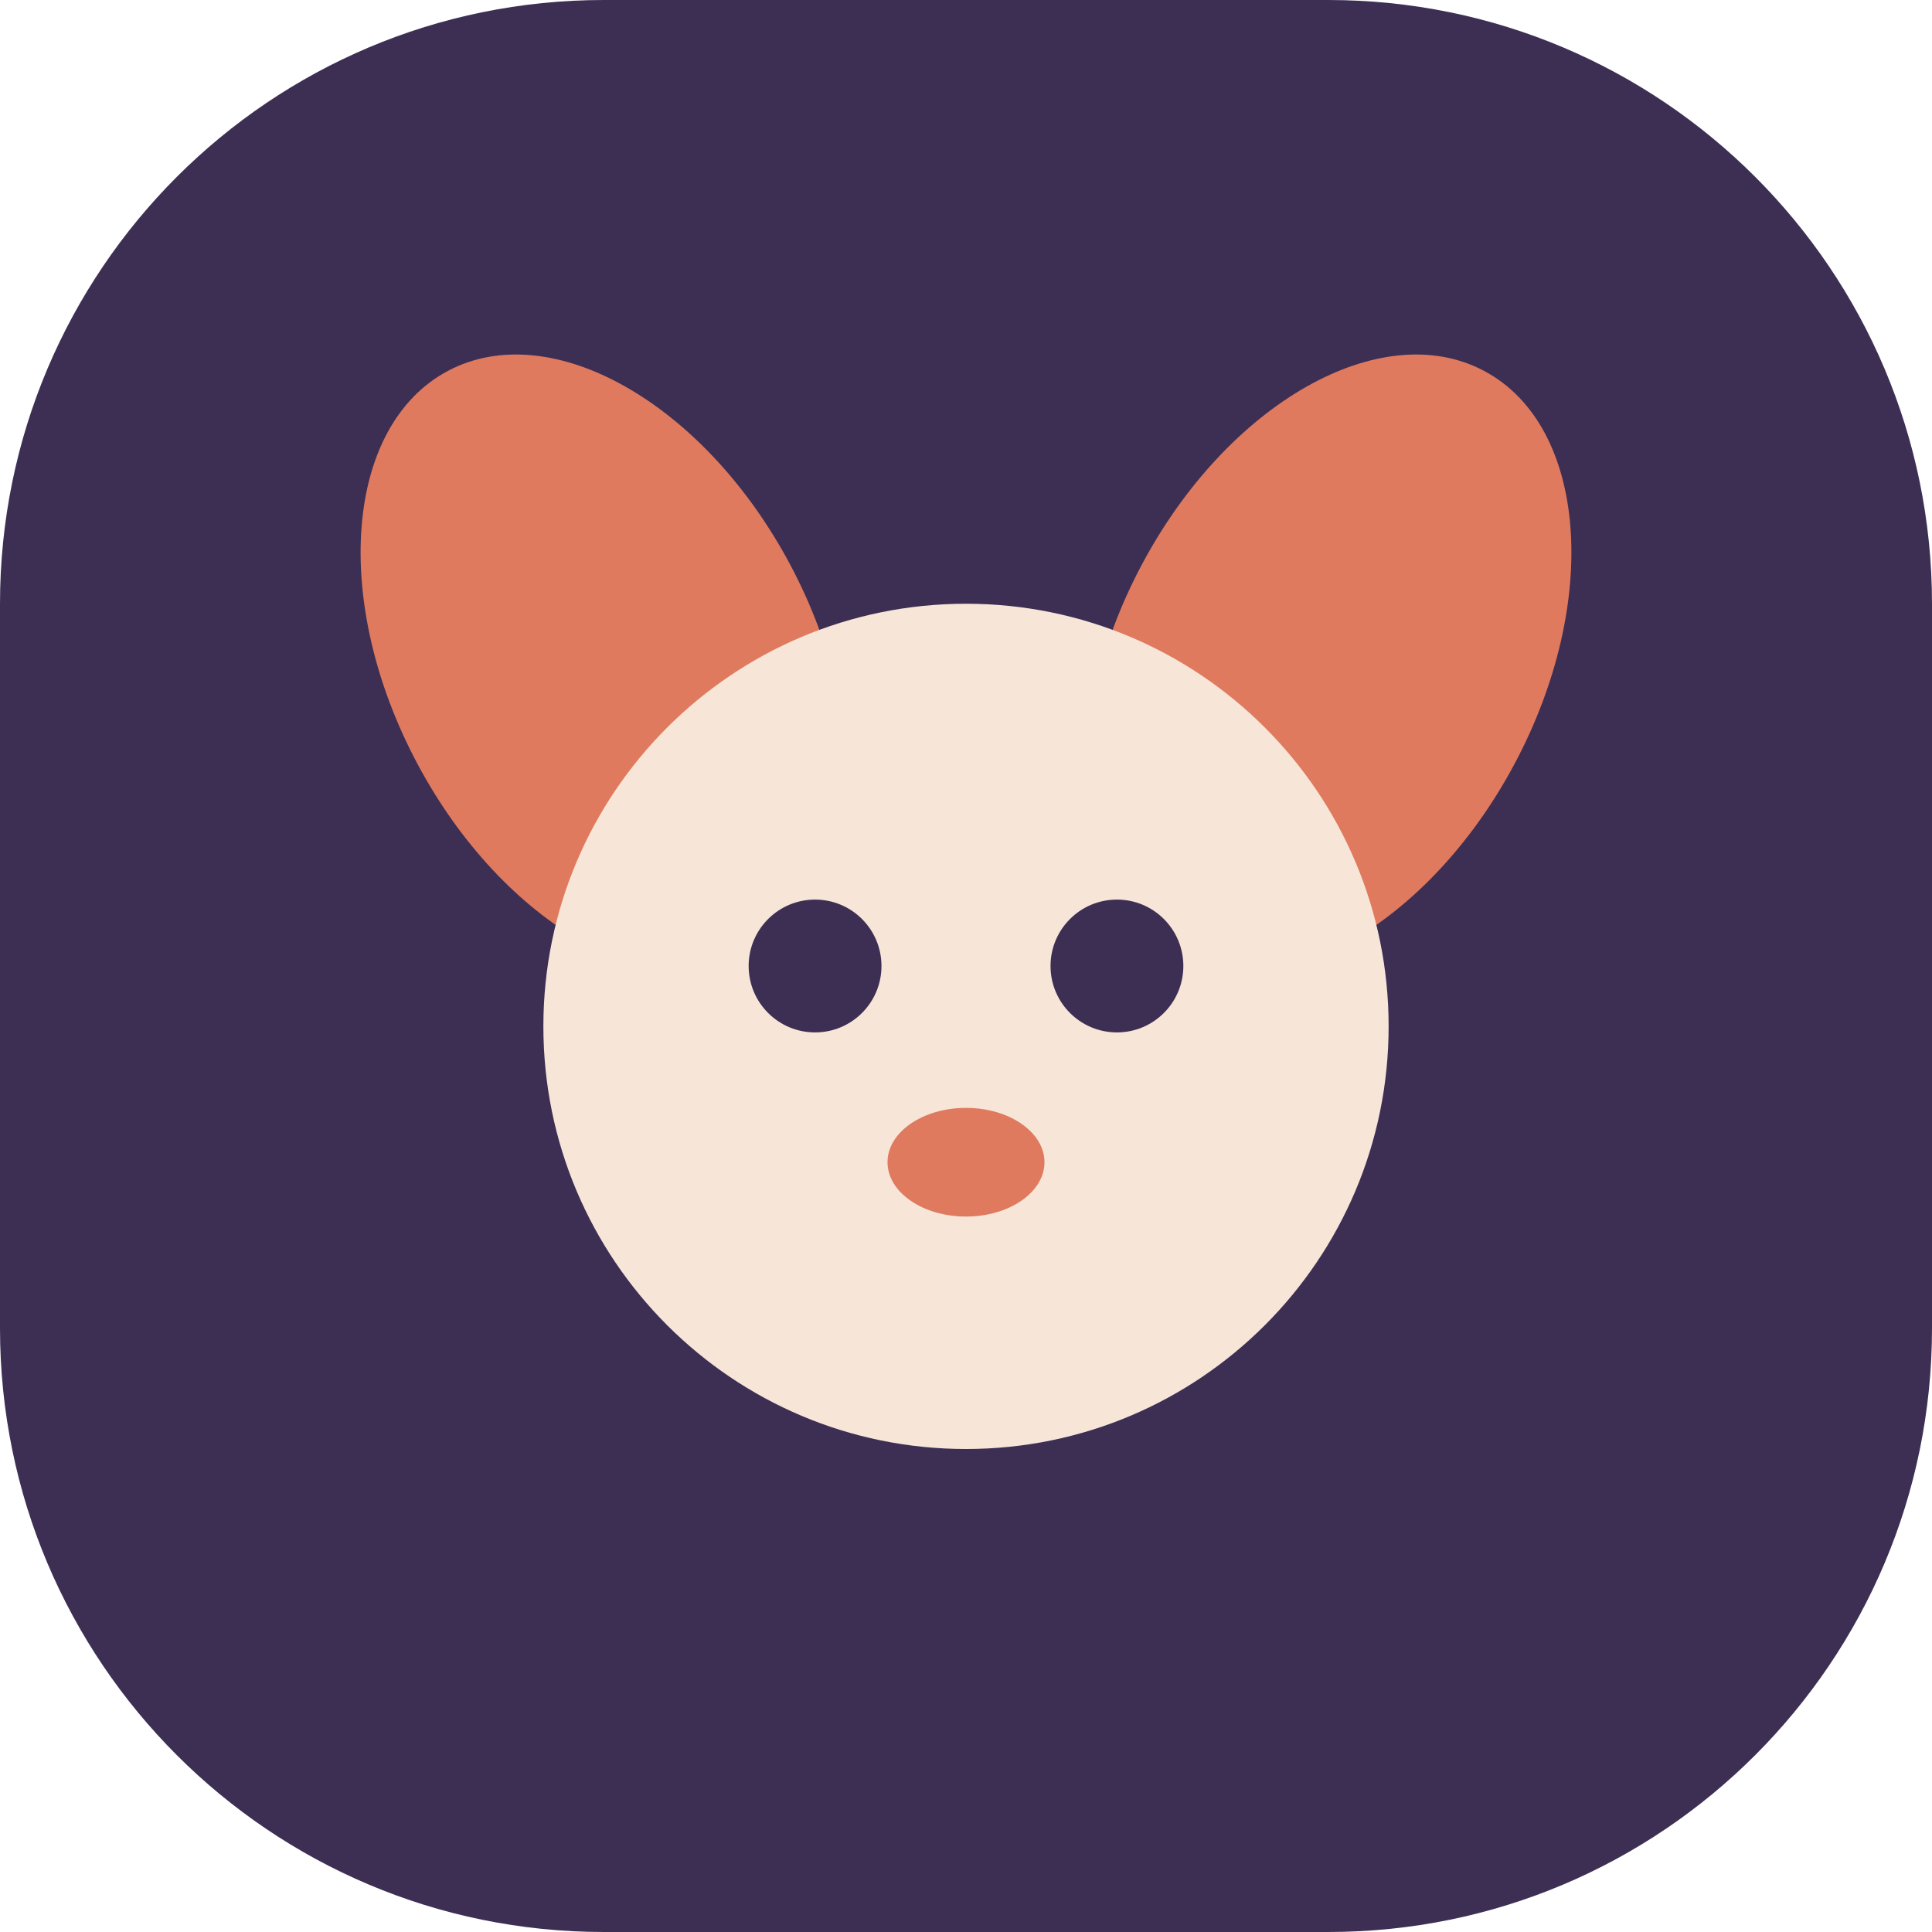
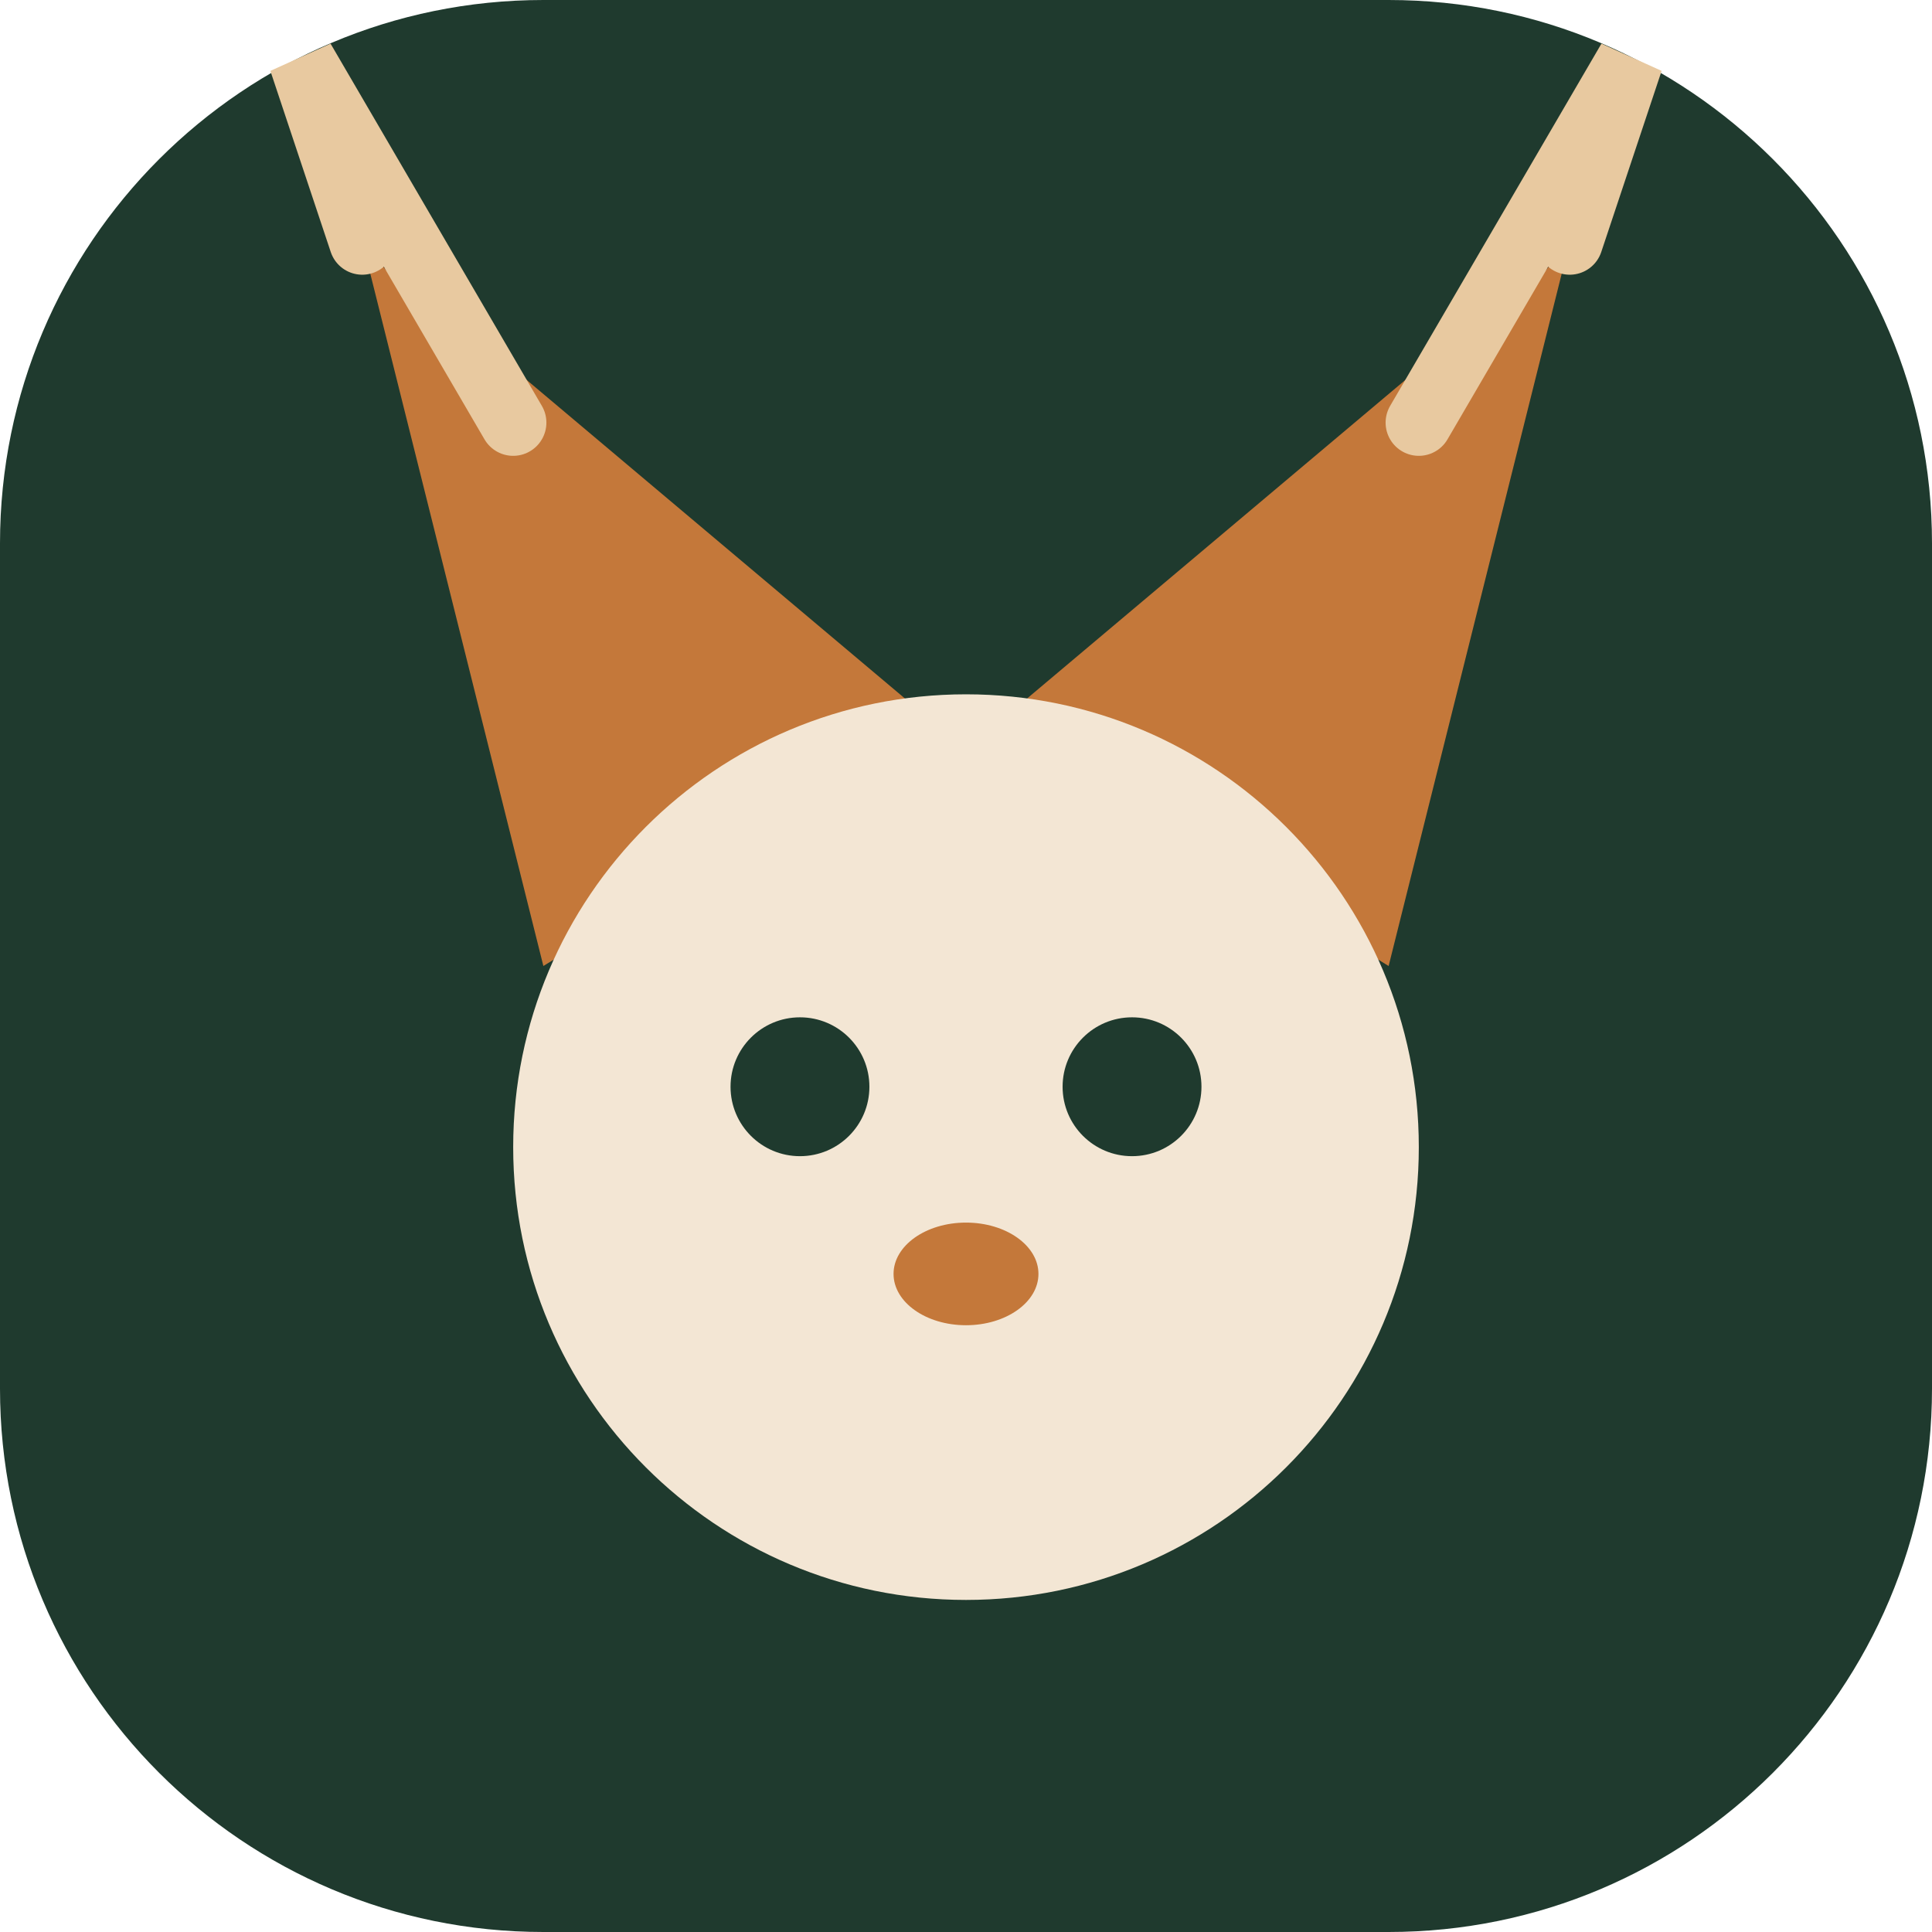
- <svg xmlns="http://www.w3.org/2000/svg" viewBox="0 0 64 64" role="img" aria-label="퍼피두들">
-   <rect width="64" height="64" rx="20" fill="#3d2f54" />
-   <ellipse cx="20" cy="22" rx="7" ry="11" fill="#e07a5f" transform="rotate(-28 20 22)" />
-   <ellipse cx="44" cy="22" rx="7" ry="11" fill="#e07a5f" transform="rotate(28 44 22)" />
-   <circle cx="32" cy="34" r="14" fill="#f7e6d8" />
-   <circle cx="27" cy="32" r="2.2" fill="#3d2f54" />
-   <circle cx="37" cy="32" r="2.2" fill="#3d2f54" />
-   <ellipse cx="32" cy="38.5" rx="2.6" ry="1.8" fill="#e07a5f" />
+ <svg xmlns="http://www.w3.org/2000/svg" viewBox="0 0 64 64" role="img" aria-label="쿠니네">
+   <rect width="64" height="64" rx="18" fill="#1f3a2e" />
+   <path d="M18 32 L12 8 L31 24 Z" fill="#c4783a" />
+   <path d="M12 8 L10 2 L17 14" stroke="#e8c9a0" stroke-width="2.2" stroke-linecap="round" />
+   <path d="M46 32 L52 8 L33 24 Z" fill="#c4783a" />
+   <path d="M52 8 L54 2 L47 14" stroke="#e8c9a0" stroke-width="2.2" stroke-linecap="round" />
+   <circle cx="32" cy="38" r="15" fill="#f3e6d4" />
+   <circle cx="26.5" cy="36" r="2.3" fill="#1f3a2e" />
+   <circle cx="37.5" cy="36" r="2.3" fill="#1f3a2e" />
+   <ellipse cx="32" cy="42.2" rx="2.4" ry="1.7" fill="#c4783a" />
</svg>
